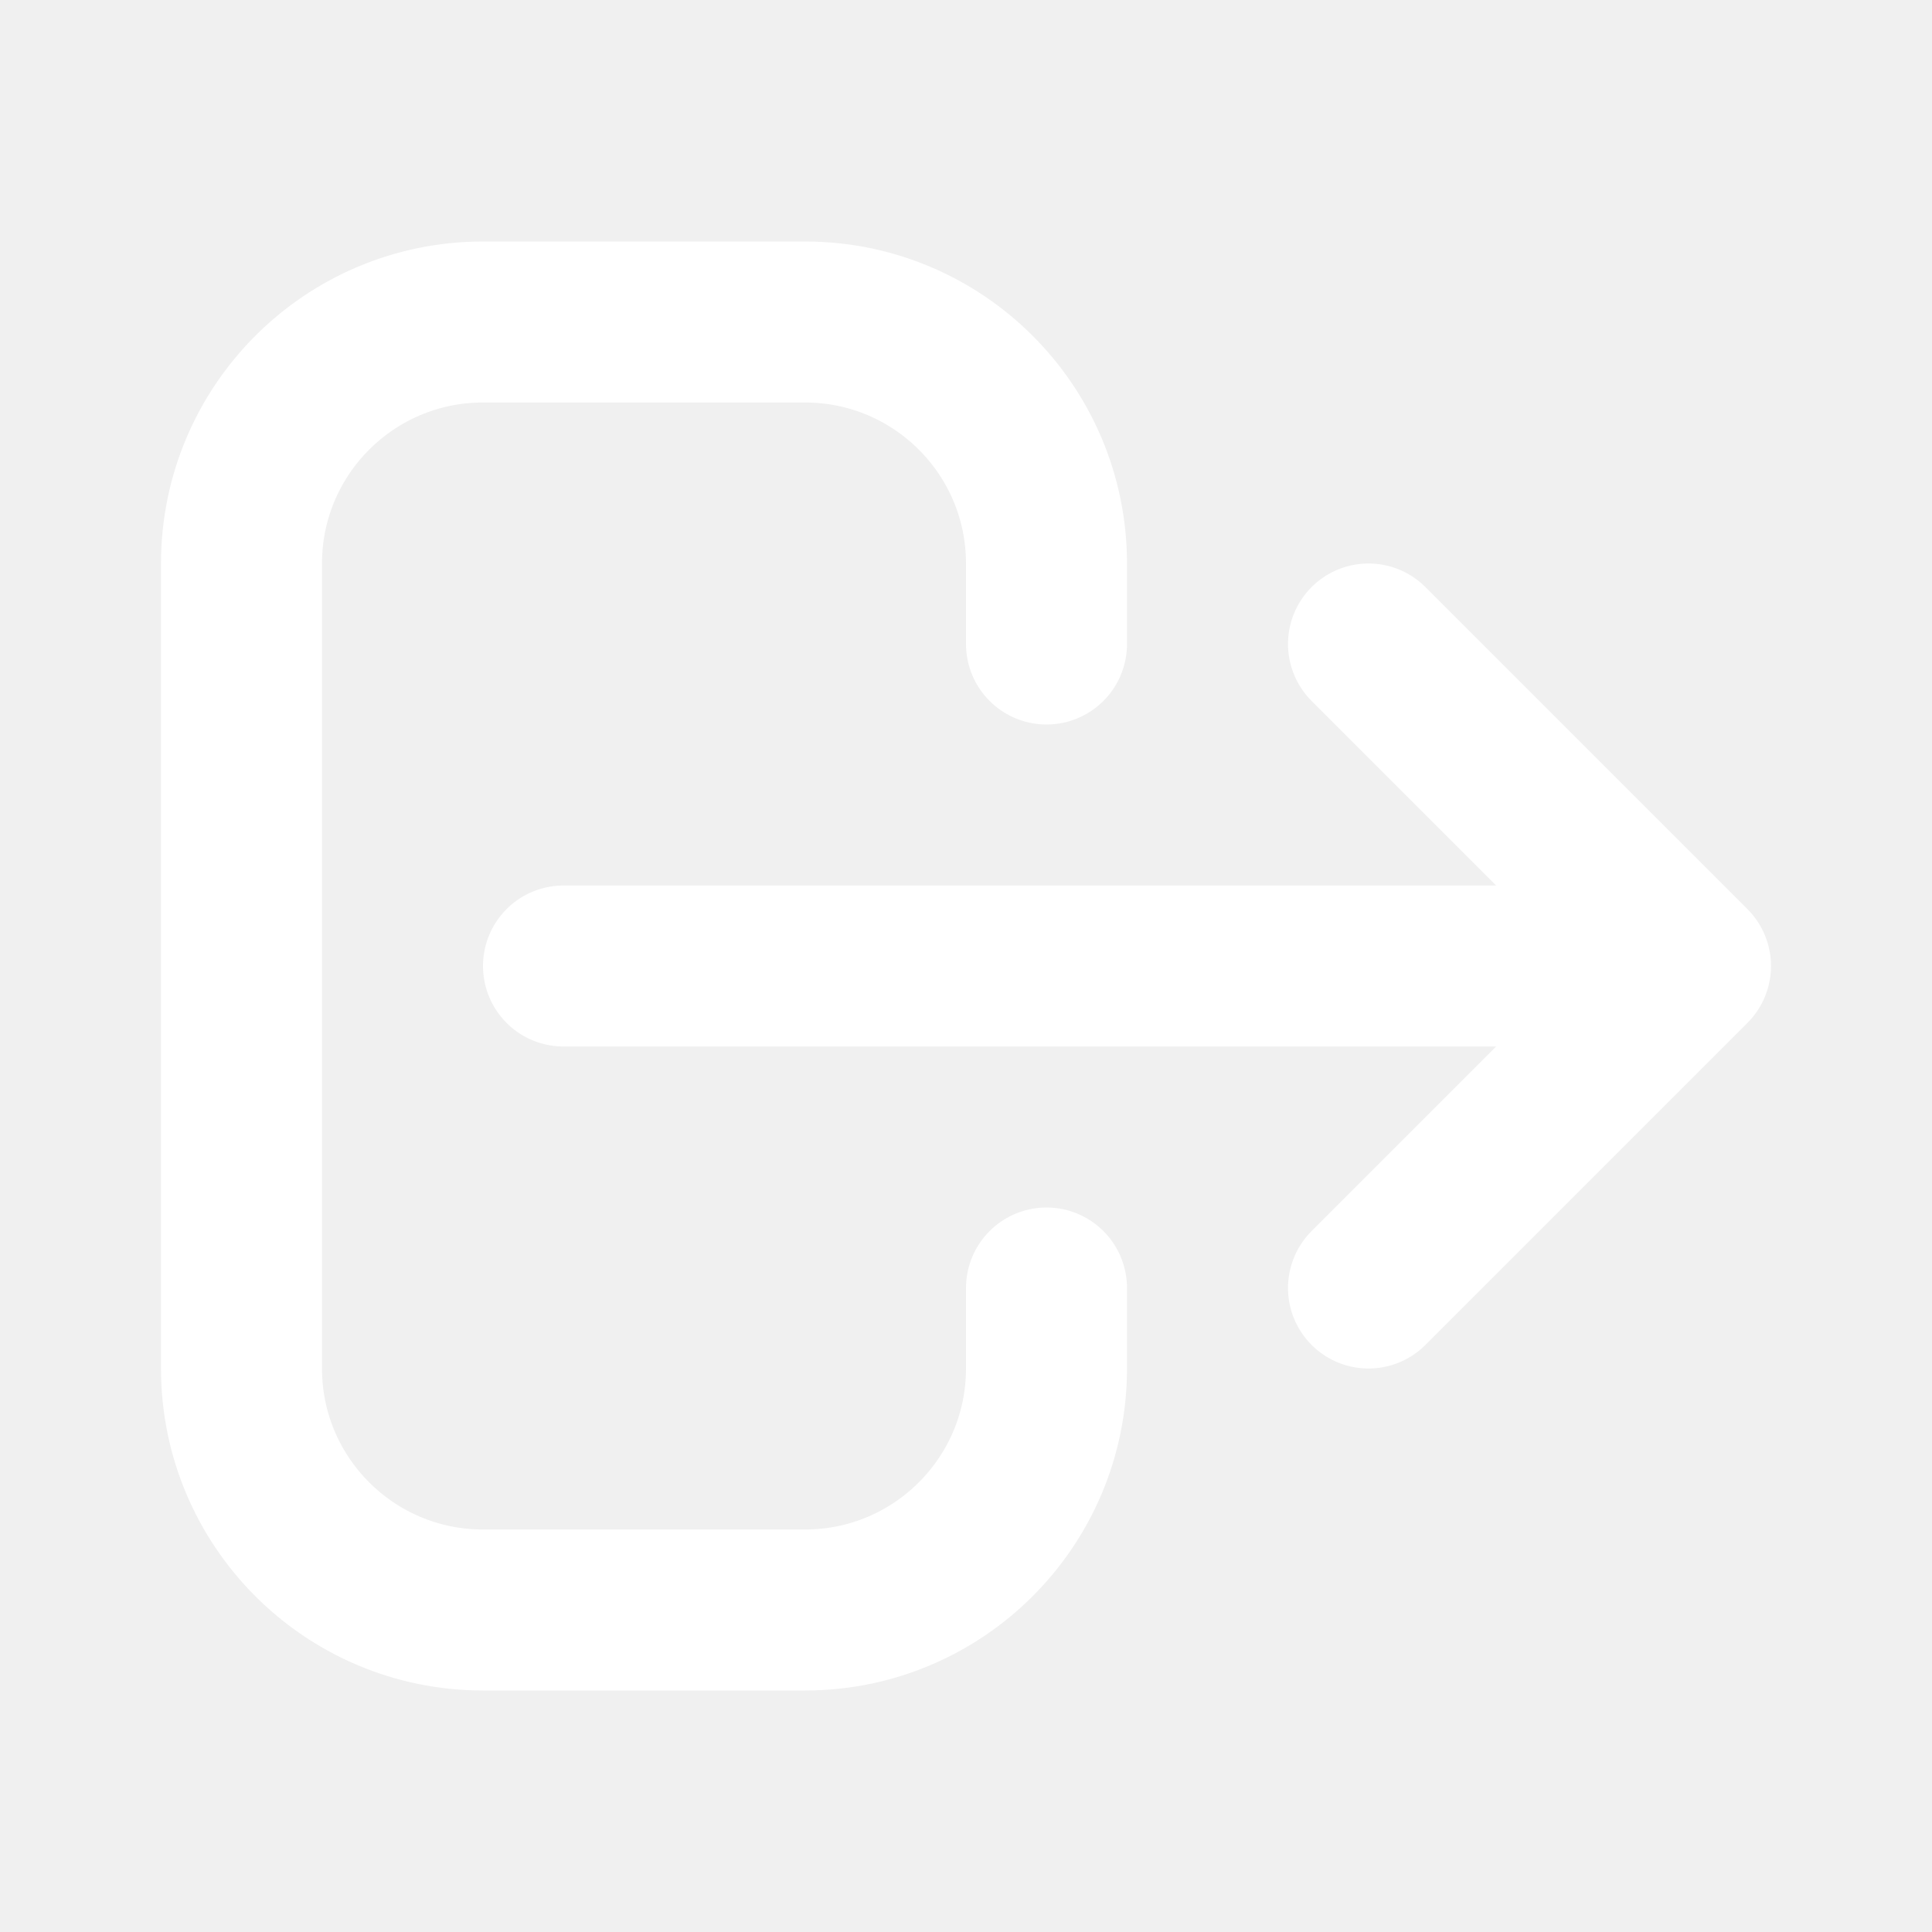
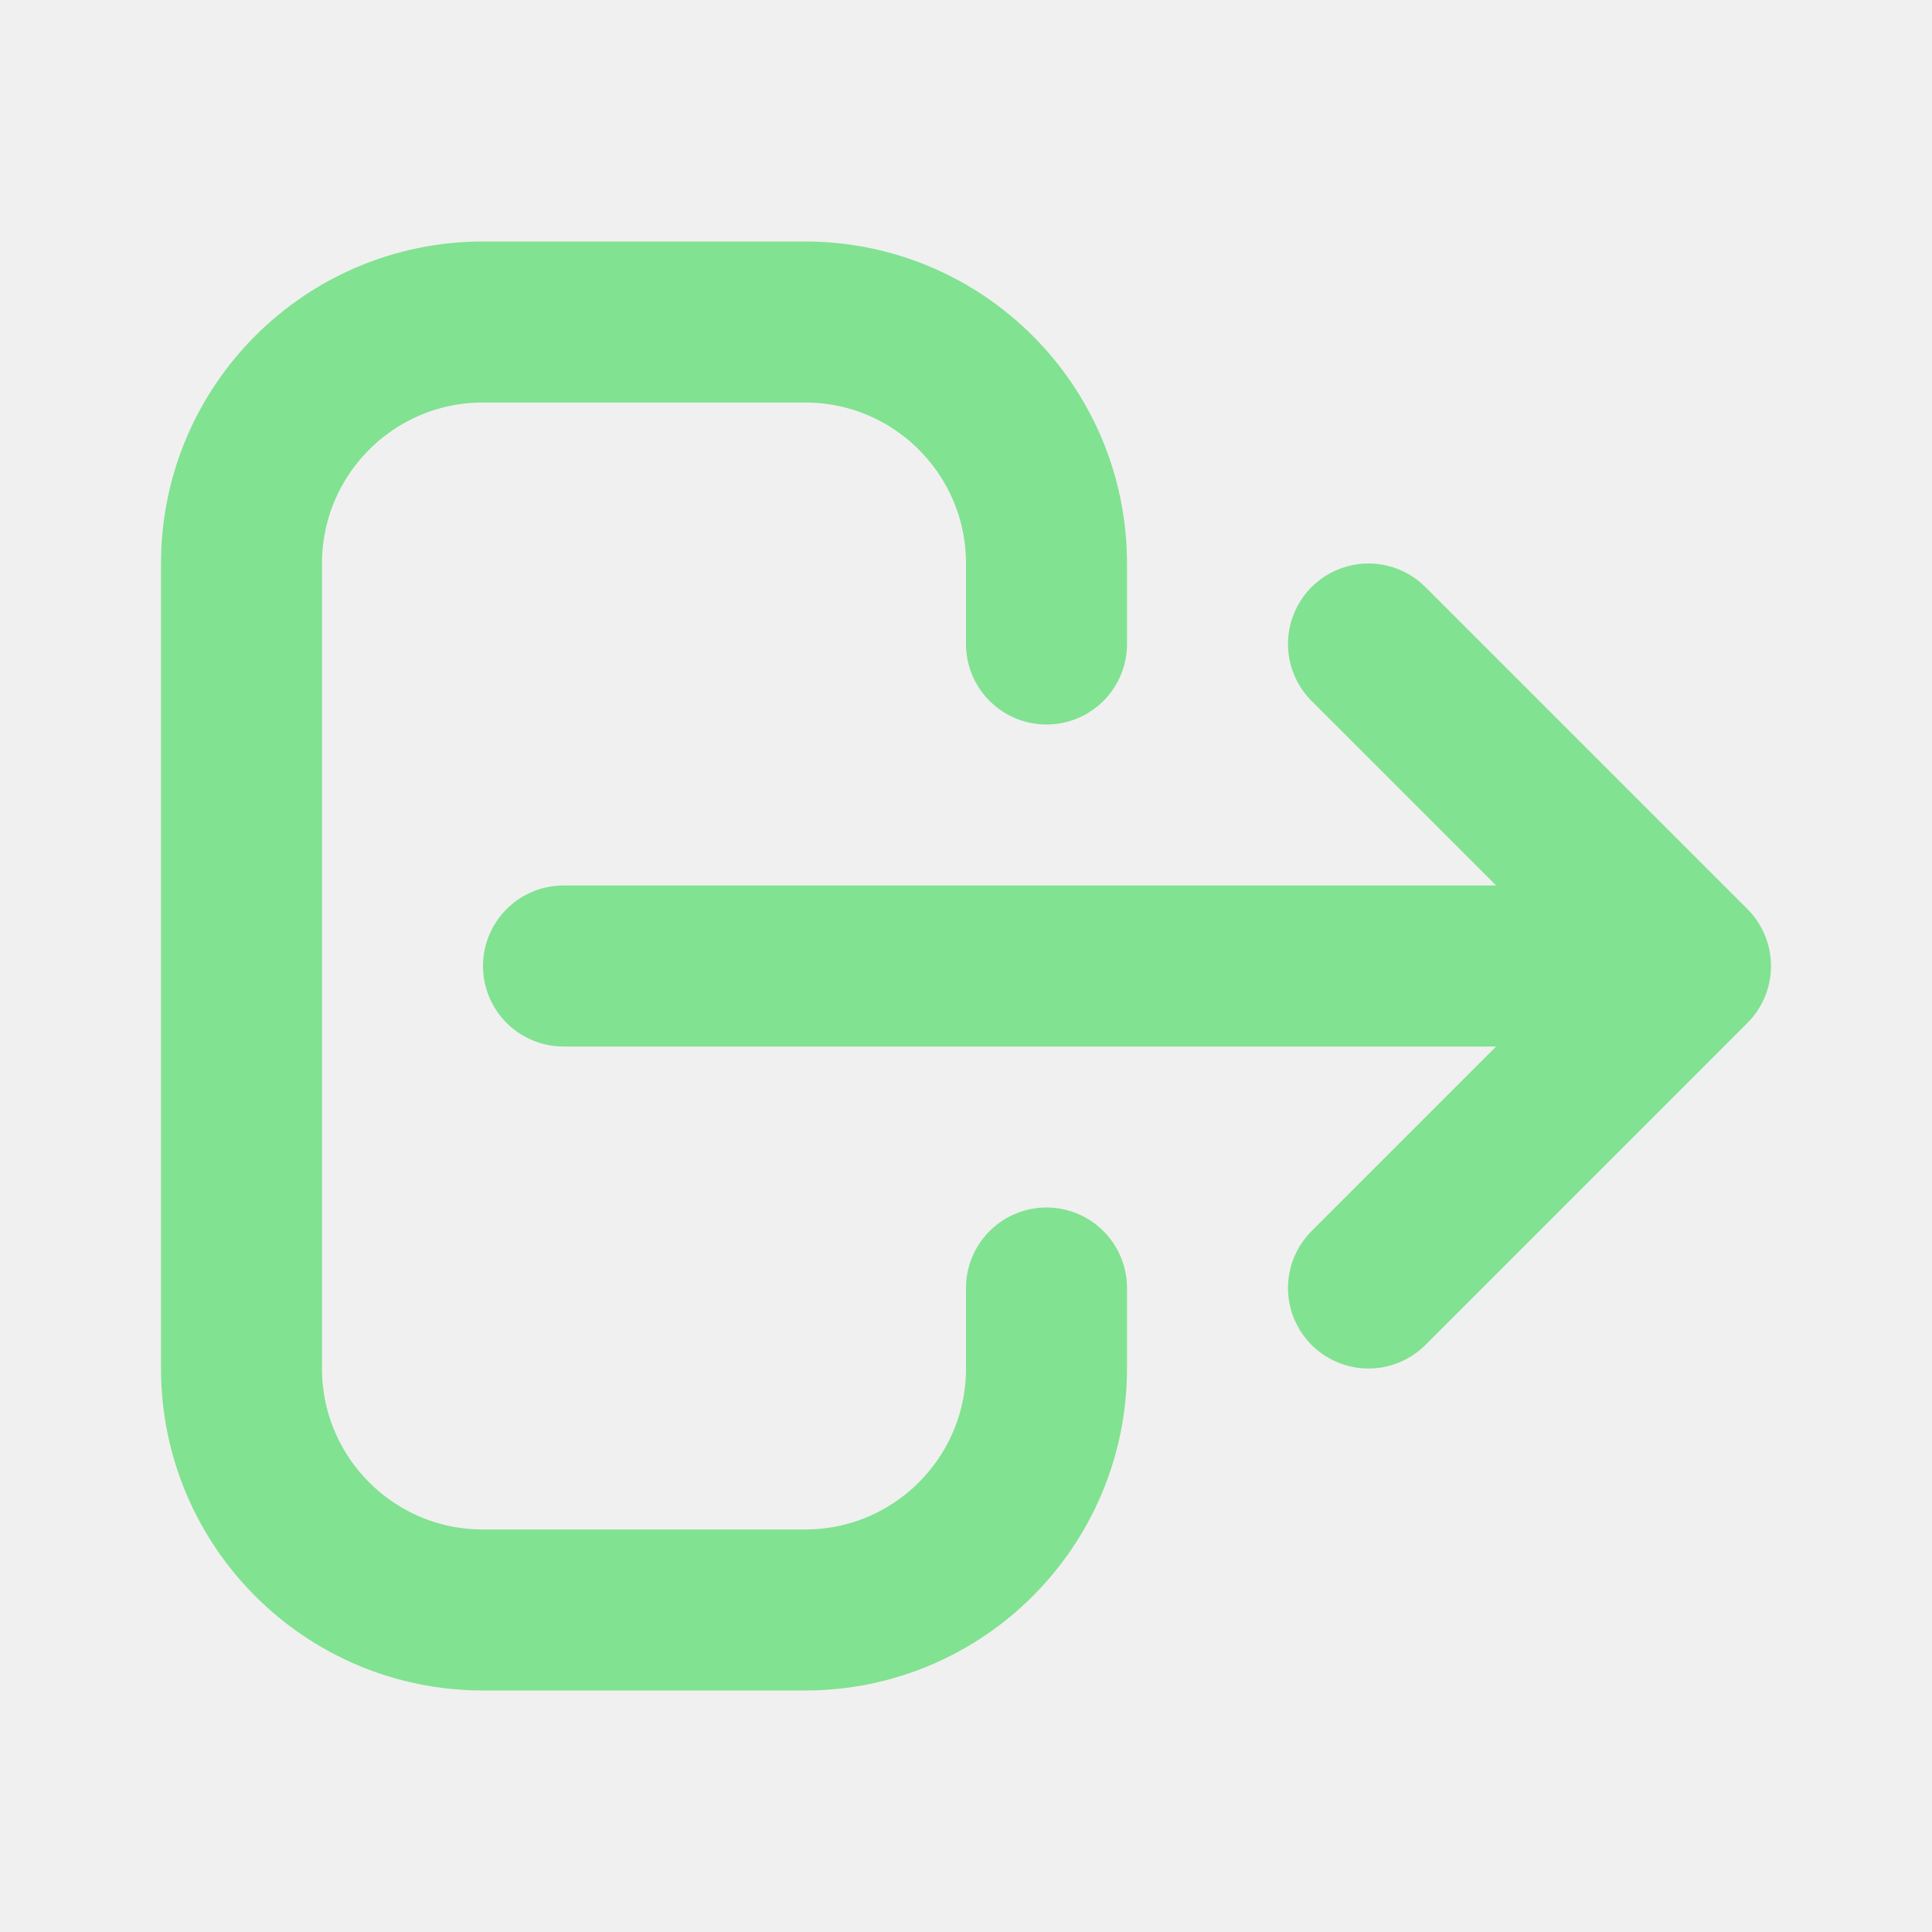
- <svg xmlns="http://www.w3.org/2000/svg" class="h-6 w-6" fill="none" viewBox="0 0 24 24" stroke="white" stroke-width="2">
+ <svg xmlns="http://www.w3.org/2000/svg" class="h-6 w-6" fill="none" viewBox="0 0 24 24" stroke="#81E291" stroke-width="2">
  <path stroke-linecap="round" stroke-linejoin="round" d="M17 16l4-4m0 0l-4-4m4 4H7m6 4v1a3 3 0 01-3 3H6a3 3 0 01-3-3V7a3 3 0 013-3h4a3 3 0 013 3v1" />
</svg>
